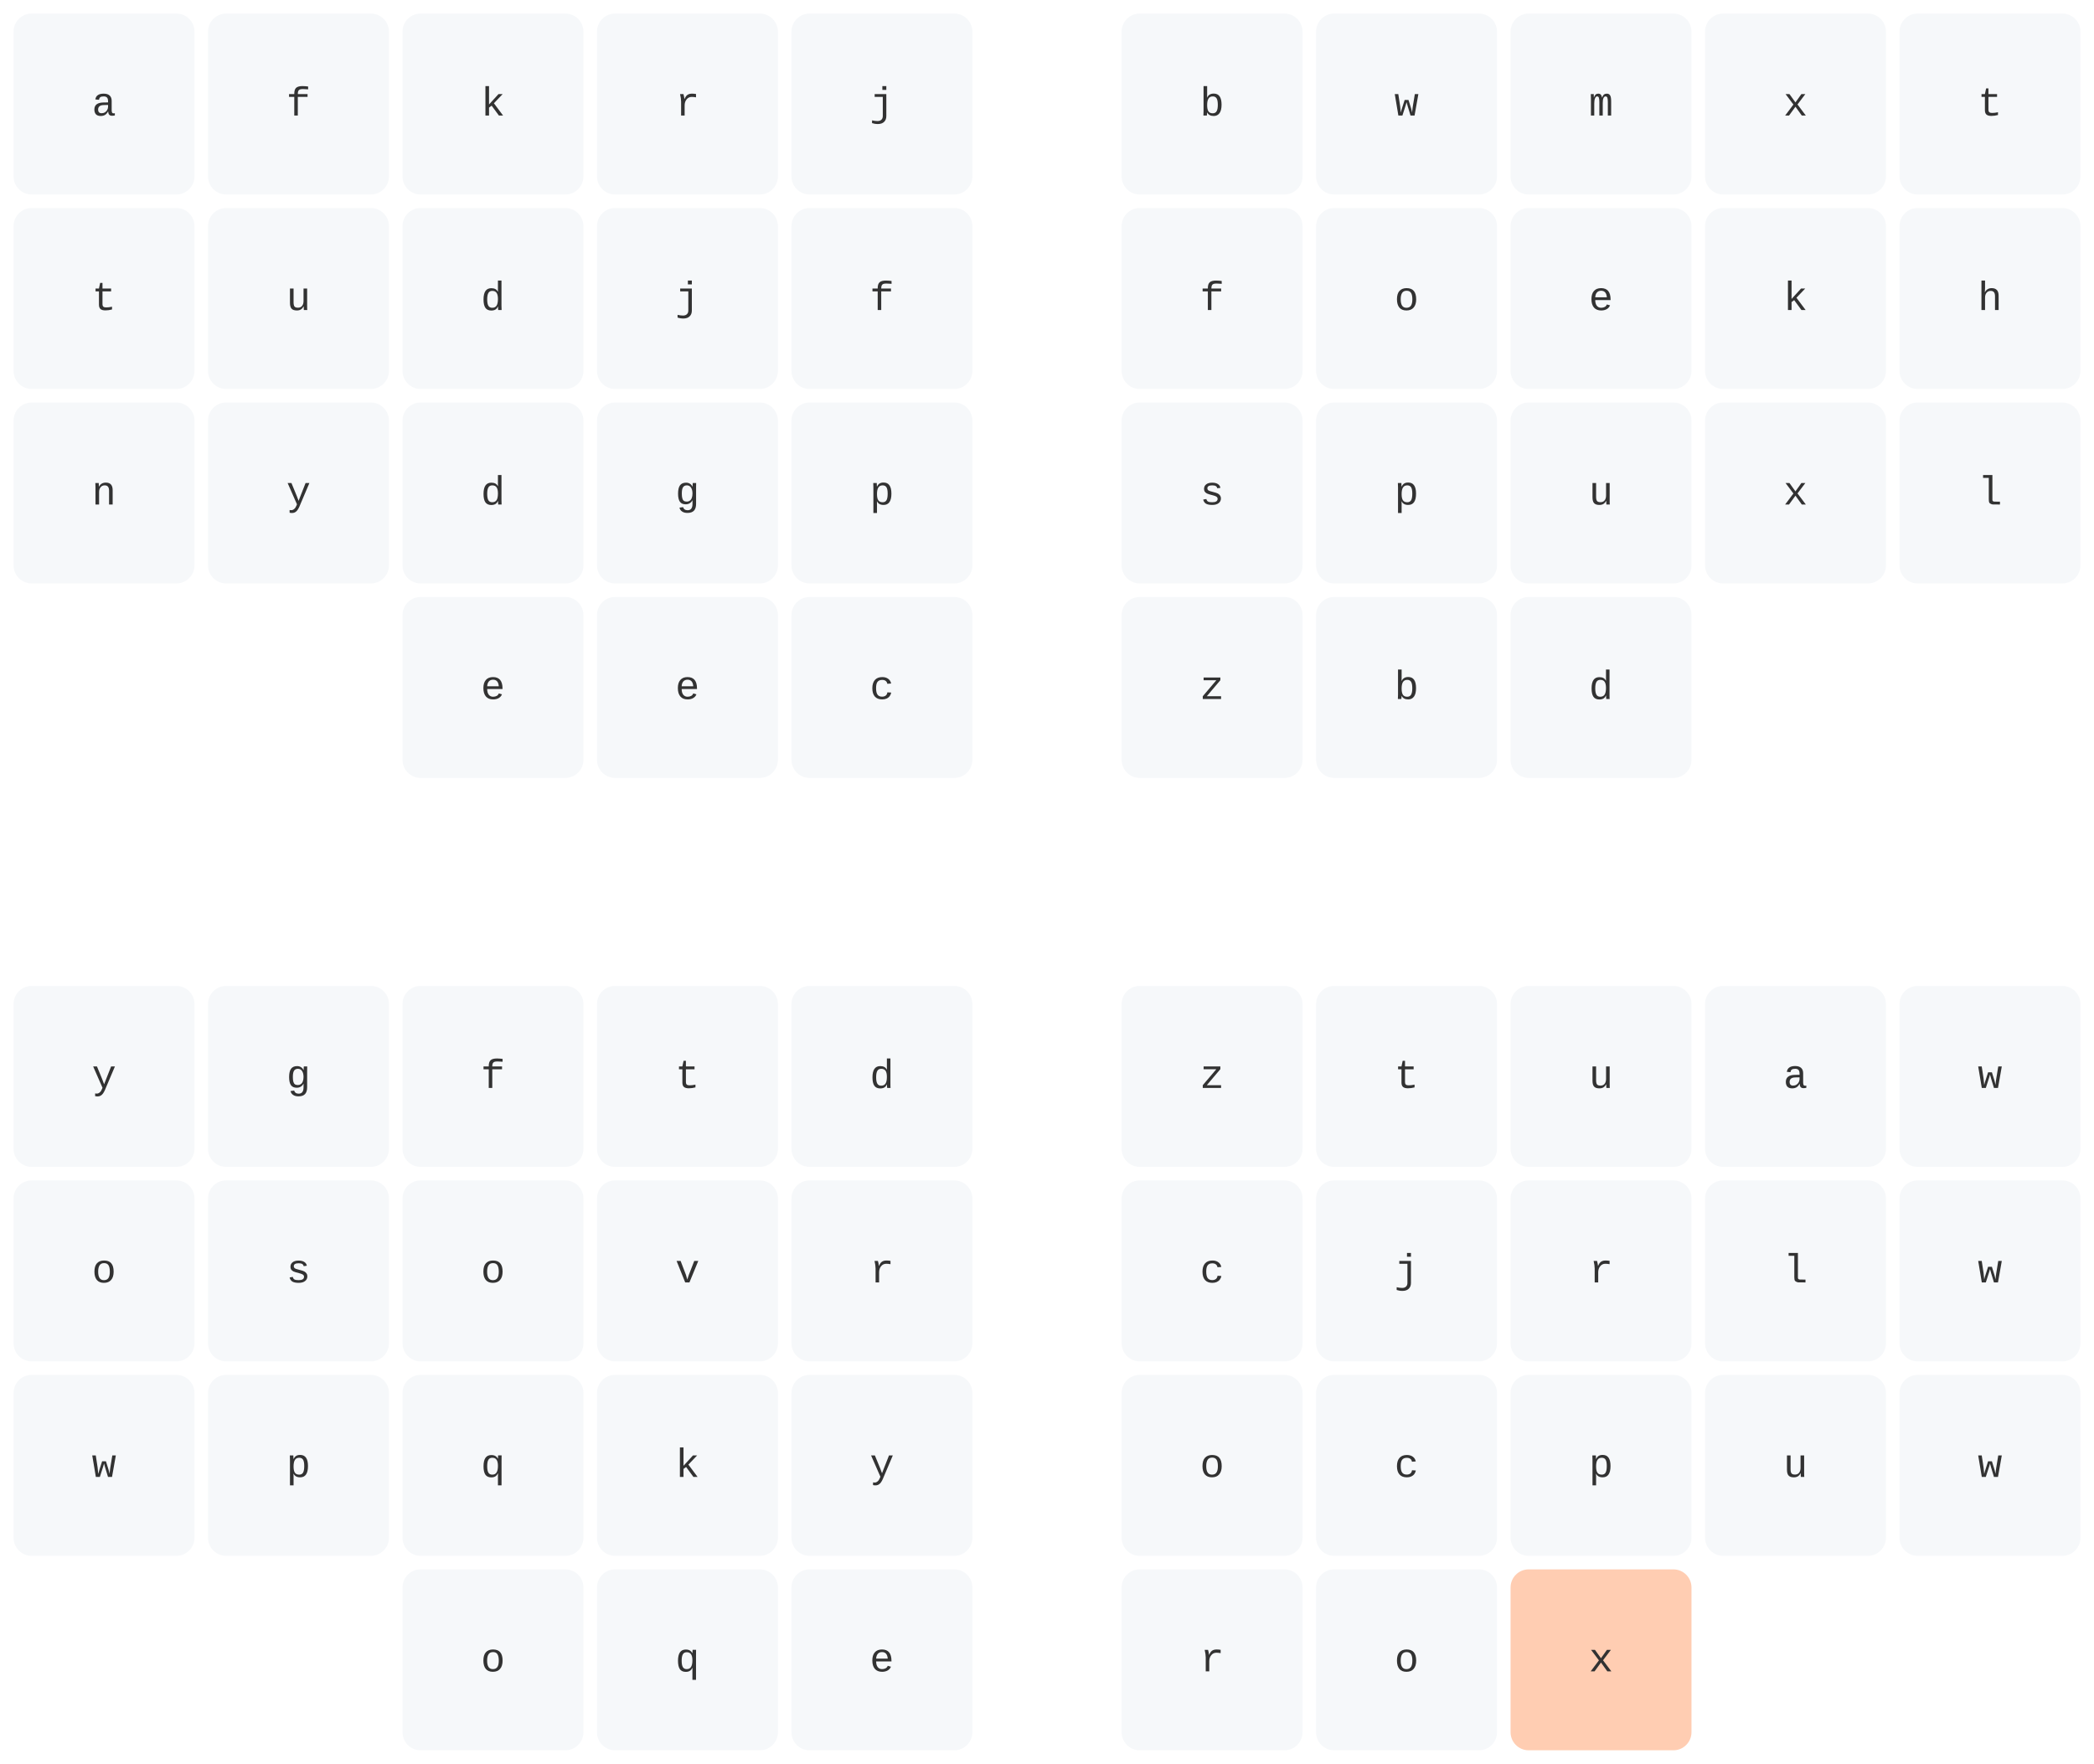
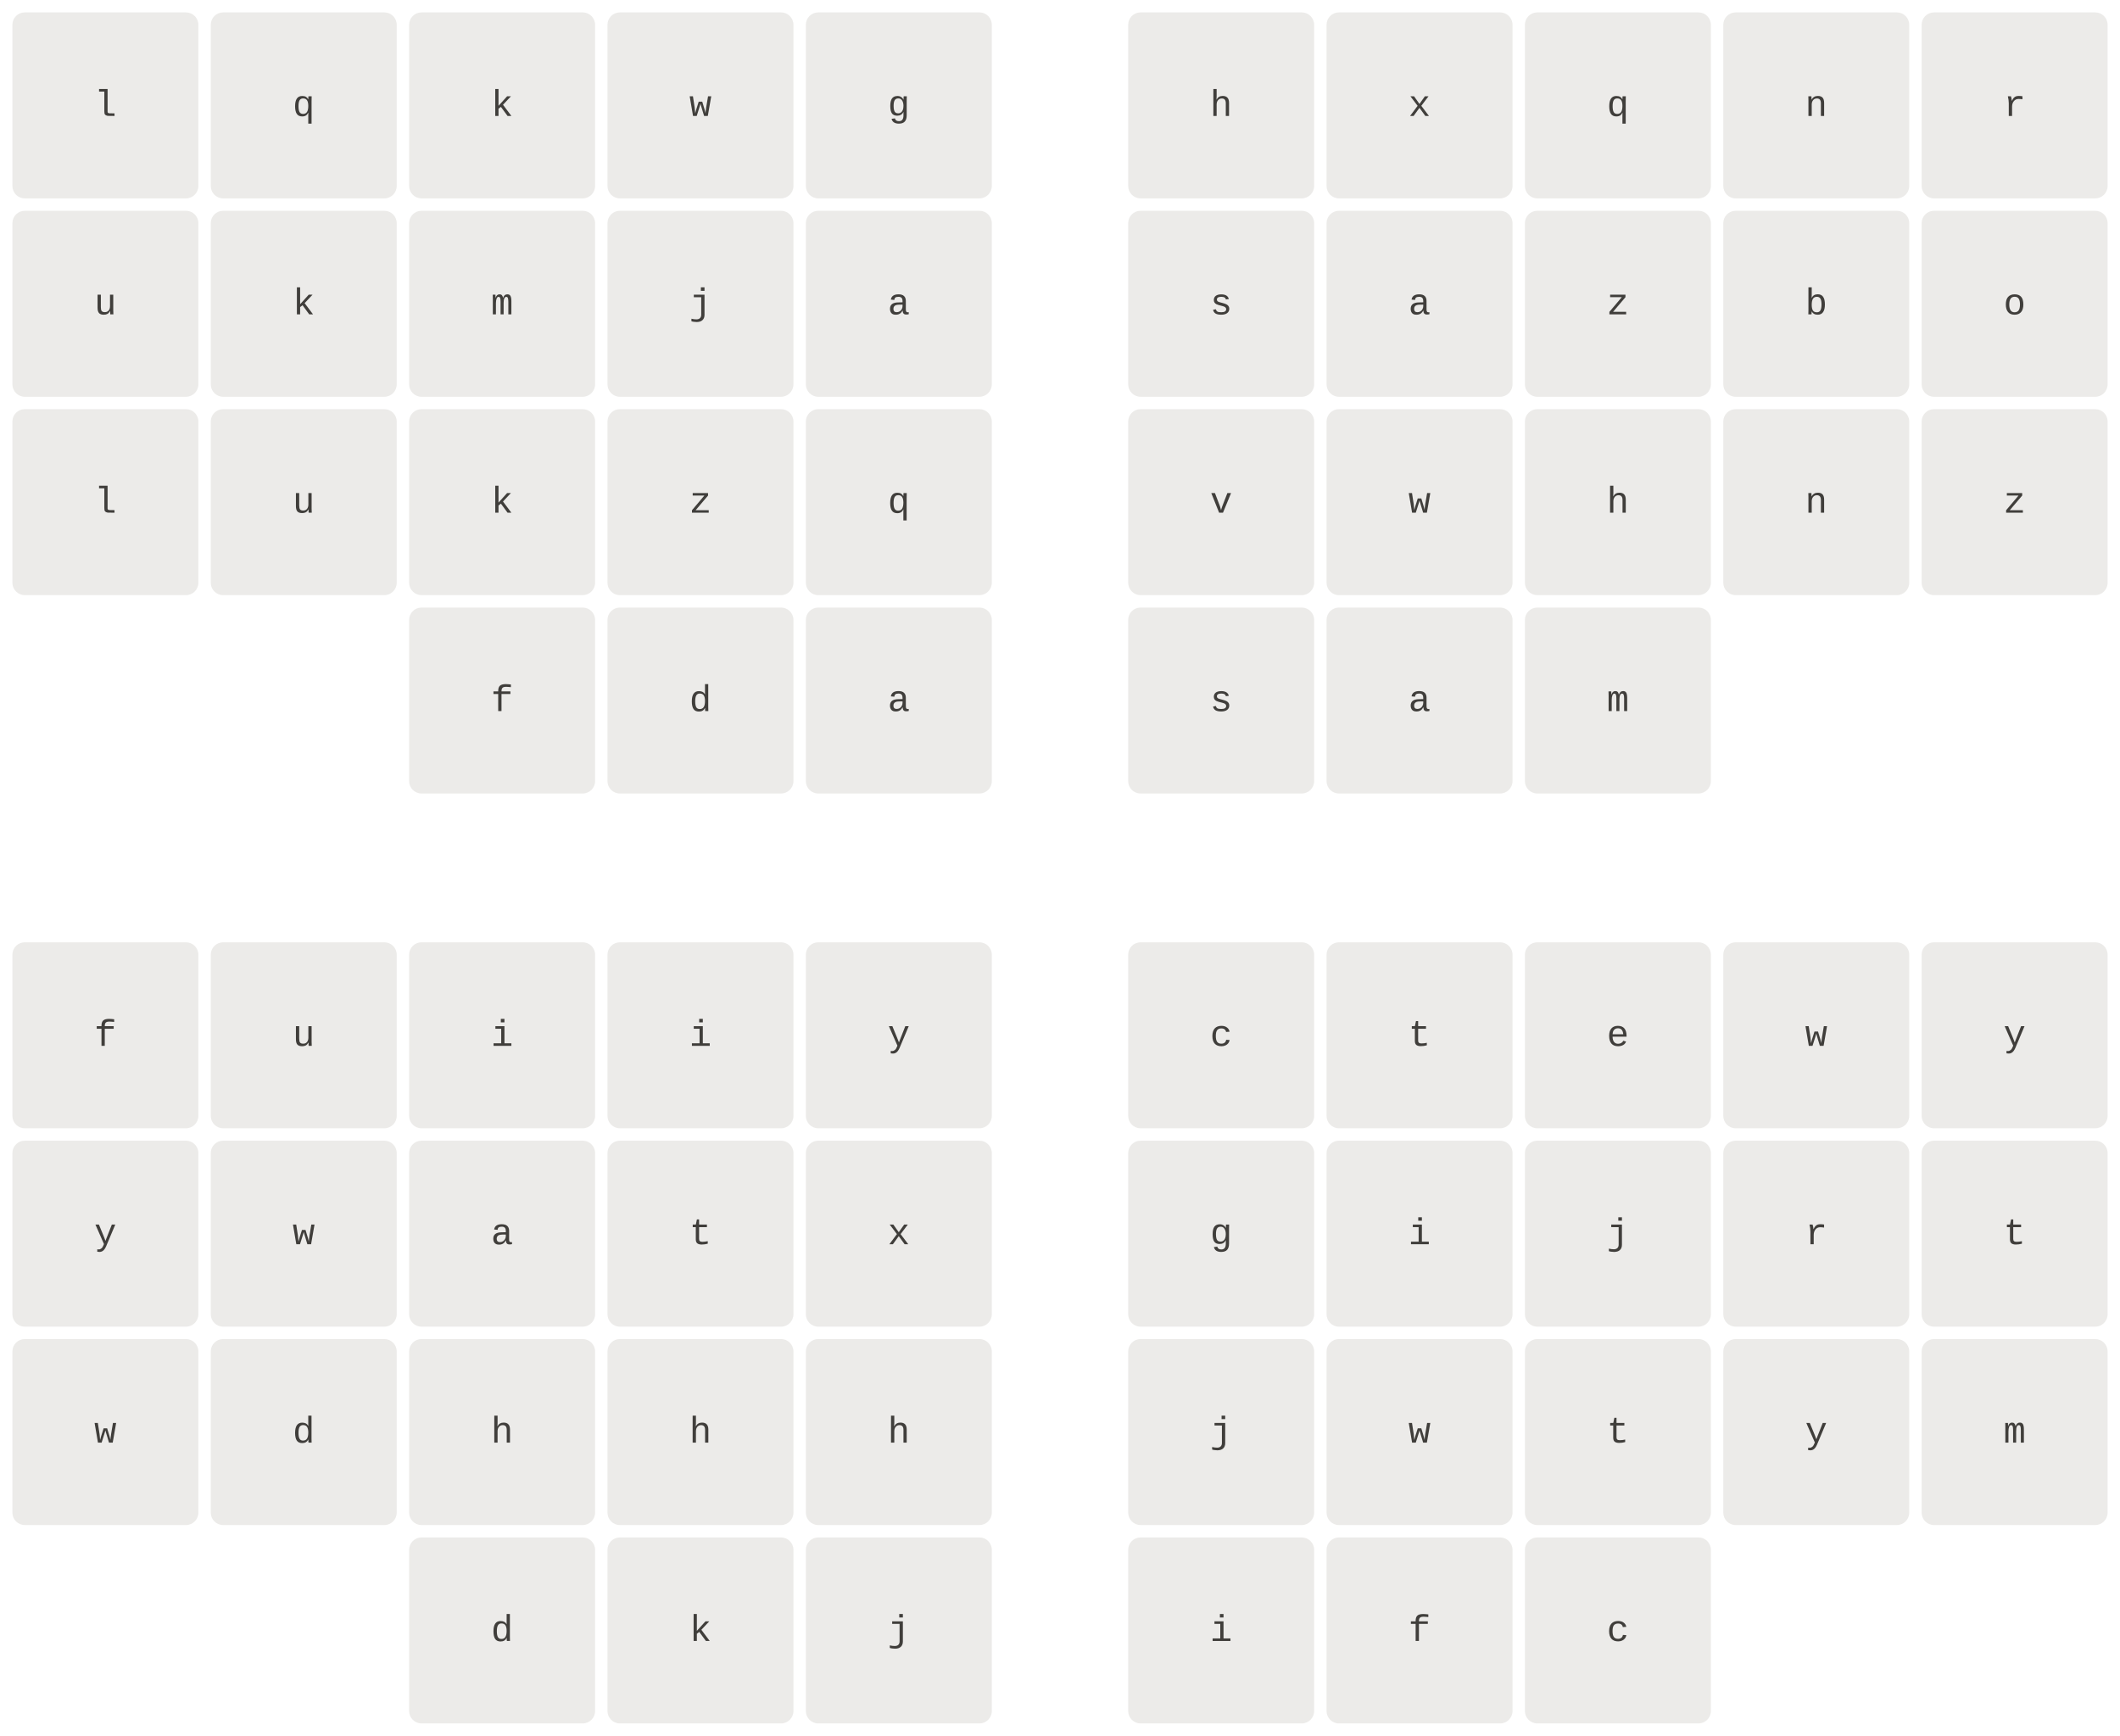
- <svg xmlns="http://www.w3.org/2000/svg" viewBox="0 0 463 390">
+ <svg xmlns="http://www.w3.org/2000/svg" viewBox="0 0 684 560">
  <style>
    svg {
        font-family: SFMono-Regular,Consolas,Liberation Mono,Menlo,monospace;
        font-kerning: normal;
        text-rendering: optimizeLegibility;
    }
    rect {
-         fill: rgb(246, 248, 250);
+         fill: #ECEBE9;
    }
    rect.hold {
-         fill: rgb(255, 205, 178);
+         /* class used to indicate key beeing held */
+         fill: #F8C8B4;
    }
    text {
-         font-size: 0.75em;
+         font-size: 1.0em;
        stroke: none;
-         fill: rgb(50,50,50);
+         fill: #403E3B;
    }
    .tl {
+         /* Top-left text */
        text-anchor: start;
        dominant-baseline:hanging;
    }
    .tr {
+         /* Top-right text */
        text-anchor: end;
        dominant-baseline:hanging;
    }
    .bl {
+         /* Bottom-left text */
        text-anchor: start;
    }
    .br {
+         /* Bottom-right text */
        text-anchor: end;
    }
    .cnt {
+         /* Center text */
        text-anchor: middle;
        dominant-baseline:middle;
    }
    .layer {
-         fill: rgb(190, 190, 190);
-         font-size: 0.5em;
+         /* class for all secondary text labels */
+         font-size: 0.7em;
+         fill: #9D9A95;
    }    
</style>
-   <rect rx="4" x="3" y="3" width="40" height="40" class="" />
-   <text x="23" y="23" class="cnt">a</text>
-   <rect rx="4" x="46" y="3" width="40" height="40" class="" />
-   <text x="66" y="23" class="cnt">f</text>
-   <rect rx="4" x="89" y="3" width="40" height="40" class="" />
-   <text x="109" y="23" class="cnt">k</text>
-   <rect rx="4" x="132" y="3" width="40" height="40" class="" />
-   <text x="152" y="23" class="cnt">r</text>
-   <rect rx="4" x="175" y="3" width="40" height="40" class="" />
-   <text x="195" y="23" class="cnt">j</text>
-   <rect rx="4" x="248" y="3" width="40" height="40" class="" />
-   <text x="268" y="23" class="cnt">b</text>
-   <rect rx="4" x="291" y="3" width="40" height="40" class="" />
-   <text x="311" y="23" class="cnt">w</text>
-   <rect rx="4" x="334" y="3" width="40" height="40" class="" />
-   <text x="354" y="23" class="cnt">m</text>
-   <rect rx="4" x="377" y="3" width="40" height="40" class="" />
-   <text x="397" y="23" class="cnt">x</text>
-   <rect rx="4" x="420" y="3" width="40" height="40" class="" />
-   <text x="440" y="23" class="cnt">t</text>
-   <rect rx="4" x="3" y="46" width="40" height="40" class="" />
-   <text x="23" y="66" class="cnt">t</text>
-   <rect rx="4" x="46" y="46" width="40" height="40" class="" />
-   <text x="66" y="66" class="cnt">u</text>
-   <rect rx="4" x="89" y="46" width="40" height="40" class="" />
-   <text x="109" y="66" class="cnt">d</text>
-   <rect rx="4" x="132" y="46" width="40" height="40" class="" />
-   <text x="152" y="66" class="cnt">j</text>
-   <rect rx="4" x="175" y="46" width="40" height="40" class="" />
-   <text x="195" y="66" class="cnt">f</text>
-   <rect rx="4" x="248" y="46" width="40" height="40" class="" />
-   <text x="268" y="66" class="cnt">f</text>
-   <rect rx="4" x="291" y="46" width="40" height="40" class="" />
-   <text x="311" y="66" class="cnt">o</text>
-   <rect rx="4" x="334" y="46" width="40" height="40" class="" />
-   <text x="354" y="66" class="cnt">e</text>
-   <rect rx="4" x="377" y="46" width="40" height="40" class="" />
-   <text x="397" y="66" class="cnt">k</text>
-   <rect rx="4" x="420" y="46" width="40" height="40" class="" />
-   <text x="440" y="66" class="cnt">h</text>
-   <rect rx="4" x="3" y="89" width="40" height="40" class="" />
-   <text x="23" y="109" class="cnt">n</text>
-   <rect rx="4" x="46" y="89" width="40" height="40" class="" />
-   <text x="66" y="109" class="cnt">y</text>
-   <rect rx="4" x="89" y="89" width="40" height="40" class="" />
-   <text x="109" y="109" class="cnt">d</text>
-   <rect rx="4" x="132" y="89" width="40" height="40" class="" />
-   <text x="152" y="109" class="cnt">g</text>
-   <rect rx="4" x="175" y="89" width="40" height="40" class="" />
-   <text x="195" y="109" class="cnt">p</text>
-   <rect rx="4" x="248" y="89" width="40" height="40" class="" />
-   <text x="268" y="109" class="cnt">s</text>
-   <rect rx="4" x="291" y="89" width="40" height="40" class="" />
-   <text x="311" y="109" class="cnt">p</text>
-   <rect rx="4" x="334" y="89" width="40" height="40" class="" />
-   <text x="354" y="109" class="cnt">u</text>
-   <rect rx="4" x="377" y="89" width="40" height="40" class="" />
-   <text x="397" y="109" class="cnt">x</text>
-   <rect rx="4" x="420" y="89" width="40" height="40" class="" />
-   <text x="440" y="109" class="cnt">l</text>
-   <rect rx="4" x="89" y="132" width="40" height="40" class="" />
-   <text x="109" y="152" class="cnt">e</text>
-   <rect rx="4" x="132" y="132" width="40" height="40" class="" />
-   <text x="152" y="152" class="cnt">e</text>
-   <rect rx="4" x="175" y="132" width="40" height="40" class="" />
-   <text x="195" y="152" class="cnt">c</text>
-   <rect rx="4" x="248" y="132" width="40" height="40" class="" />
-   <text x="268" y="152" class="cnt">z</text>
-   <rect rx="4" x="291" y="132" width="40" height="40" class="" />
-   <text x="311" y="152" class="cnt">b</text>
-   <rect rx="4" x="334" y="132" width="40" height="40" class="" />
-   <text x="354" y="152" class="cnt">d</text>
-   <rect rx="4" x="3" y="218" width="40" height="40" class="" />
-   <text x="23" y="238" class="cnt">y</text>
-   <rect rx="4" x="46" y="218" width="40" height="40" class="" />
-   <text x="66" y="238" class="cnt">g</text>
-   <rect rx="4" x="89" y="218" width="40" height="40" class="" />
-   <text x="109" y="238" class="cnt">f</text>
-   <rect rx="4" x="132" y="218" width="40" height="40" class="" />
-   <text x="152" y="238" class="cnt">t</text>
-   <rect rx="4" x="175" y="218" width="40" height="40" class="" />
-   <text x="195" y="238" class="cnt">d</text>
-   <rect rx="4" x="248" y="218" width="40" height="40" class="" />
-   <text x="268" y="238" class="cnt">z</text>
-   <rect rx="4" x="291" y="218" width="40" height="40" class="" />
-   <text x="311" y="238" class="cnt">t</text>
-   <rect rx="4" x="334" y="218" width="40" height="40" class="" />
-   <text x="354" y="238" class="cnt">u</text>
-   <rect rx="4" x="377" y="218" width="40" height="40" class="" />
-   <text x="397" y="238" class="cnt">a</text>
-   <rect rx="4" x="420" y="218" width="40" height="40" class="" />
-   <text x="440" y="238" class="cnt">w</text>
-   <rect rx="4" x="3" y="261" width="40" height="40" class="" />
-   <text x="23" y="281" class="cnt">o</text>
-   <rect rx="4" x="46" y="261" width="40" height="40" class="" />
-   <text x="66" y="281" class="cnt">s</text>
-   <rect rx="4" x="89" y="261" width="40" height="40" class="" />
-   <text x="109" y="281" class="cnt">o</text>
-   <rect rx="4" x="132" y="261" width="40" height="40" class="" />
-   <text x="152" y="281" class="cnt">v</text>
-   <rect rx="4" x="175" y="261" width="40" height="40" class="" />
-   <text x="195" y="281" class="cnt">r</text>
-   <rect rx="4" x="248" y="261" width="40" height="40" class="" />
-   <text x="268" y="281" class="cnt">c</text>
-   <rect rx="4" x="291" y="261" width="40" height="40" class="" />
-   <text x="311" y="281" class="cnt">j</text>
-   <rect rx="4" x="334" y="261" width="40" height="40" class="" />
-   <text x="354" y="281" class="cnt">r</text>
-   <rect rx="4" x="377" y="261" width="40" height="40" class="" />
-   <text x="397" y="281" class="cnt">l</text>
-   <rect rx="4" x="420" y="261" width="40" height="40" class="" />
-   <text x="440" y="281" class="cnt">w</text>
-   <rect rx="4" x="3" y="304" width="40" height="40" class="" />
-   <text x="23" y="324" class="cnt">w</text>
-   <rect rx="4" x="46" y="304" width="40" height="40" class="" />
-   <text x="66" y="324" class="cnt">p</text>
-   <rect rx="4" x="89" y="304" width="40" height="40" class="" />
-   <text x="109" y="324" class="cnt">q</text>
-   <rect rx="4" x="132" y="304" width="40" height="40" class="" />
-   <text x="152" y="324" class="cnt">k</text>
-   <rect rx="4" x="175" y="304" width="40" height="40" class="" />
-   <text x="195" y="324" class="cnt">y</text>
-   <rect rx="4" x="248" y="304" width="40" height="40" class="" />
-   <text x="268" y="324" class="cnt">o</text>
-   <rect rx="4" x="291" y="304" width="40" height="40" class="" />
-   <text x="311" y="324" class="cnt">c</text>
-   <rect rx="4" x="334" y="304" width="40" height="40" class="" />
-   <text x="354" y="324" class="cnt">p</text>
-   <rect rx="4" x="377" y="304" width="40" height="40" class="" />
-   <text x="397" y="324" class="cnt">u</text>
-   <rect rx="4" x="420" y="304" width="40" height="40" class="" />
-   <text x="440" y="324" class="cnt">w</text>
-   <rect rx="4" x="89" y="347" width="40" height="40" class="" />
-   <text x="109" y="367" class="cnt">o</text>
-   <rect rx="4" x="132" y="347" width="40" height="40" class="" />
-   <text x="152" y="367" class="cnt">q</text>
-   <rect rx="4" x="175" y="347" width="40" height="40" class="" />
-   <text x="195" y="367" class="cnt">e</text>
-   <rect rx="4" x="248" y="347" width="40" height="40" class="" />
-   <text x="268" y="367" class="cnt">r</text>
-   <rect rx="4" x="291" y="347" width="40" height="40" class="" />
-   <text x="311" y="367" class="cnt">o</text>
-   <rect rx="4" x="334" y="347" width="40" height="40" class="hold" />
-   <text x="354" y="367" class="cnt">x</text>
+   <rect rx="4" x="4" y="4" width="60" height="60" class="" />
+   <text x="34" y="34" class="cnt">l</text>
+   <rect rx="4" x="68" y="4" width="60" height="60" class="" />
+   <text x="98" y="34" class="cnt">q</text>
+   <rect rx="4" x="132" y="4" width="60" height="60" class="" />
+   <text x="162" y="34" class="cnt">k</text>
+   <rect rx="4" x="196" y="4" width="60" height="60" class="" />
+   <text x="226" y="34" class="cnt">w</text>
+   <rect rx="4" x="260" y="4" width="60" height="60" class="" />
+   <text x="290" y="34" class="cnt">g</text>
+   <rect rx="4" x="364" y="4" width="60" height="60" class="" />
+   <text x="394" y="34" class="cnt">h</text>
+   <rect rx="4" x="428" y="4" width="60" height="60" class="" />
+   <text x="458" y="34" class="cnt">x</text>
+   <rect rx="4" x="492" y="4" width="60" height="60" class="" />
+   <text x="522" y="34" class="cnt">q</text>
+   <rect rx="4" x="556" y="4" width="60" height="60" class="" />
+   <text x="586" y="34" class="cnt">n</text>
+   <rect rx="4" x="620" y="4" width="60" height="60" class="" />
+   <text x="650" y="34" class="cnt">r</text>
+   <rect rx="4" x="4" y="68" width="60" height="60" class="" />
+   <text x="34" y="98" class="cnt">u</text>
+   <rect rx="4" x="68" y="68" width="60" height="60" class="" />
+   <text x="98" y="98" class="cnt">k</text>
+   <rect rx="4" x="132" y="68" width="60" height="60" class="" />
+   <text x="162" y="98" class="cnt">m</text>
+   <rect rx="4" x="196" y="68" width="60" height="60" class="" />
+   <text x="226" y="98" class="cnt">j</text>
+   <rect rx="4" x="260" y="68" width="60" height="60" class="" />
+   <text x="290" y="98" class="cnt">a</text>
+   <rect rx="4" x="364" y="68" width="60" height="60" class="" />
+   <text x="394" y="98" class="cnt">s</text>
+   <rect rx="4" x="428" y="68" width="60" height="60" class="" />
+   <text x="458" y="98" class="cnt">a</text>
+   <rect rx="4" x="492" y="68" width="60" height="60" class="" />
+   <text x="522" y="98" class="cnt">z</text>
+   <rect rx="4" x="556" y="68" width="60" height="60" class="" />
+   <text x="586" y="98" class="cnt">b</text>
+   <rect rx="4" x="620" y="68" width="60" height="60" class="" />
+   <text x="650" y="98" class="cnt">o</text>
+   <rect rx="4" x="4" y="132" width="60" height="60" class="" />
+   <text x="34" y="162" class="cnt">l</text>
+   <rect rx="4" x="68" y="132" width="60" height="60" class="" />
+   <text x="98" y="162" class="cnt">u</text>
+   <rect rx="4" x="132" y="132" width="60" height="60" class="" />
+   <text x="162" y="162" class="cnt">k</text>
+   <rect rx="4" x="196" y="132" width="60" height="60" class="" />
+   <text x="226" y="162" class="cnt">z</text>
+   <rect rx="4" x="260" y="132" width="60" height="60" class="" />
+   <text x="290" y="162" class="cnt">q</text>
+   <rect rx="4" x="364" y="132" width="60" height="60" class="" />
+   <text x="394" y="162" class="cnt">v</text>
+   <rect rx="4" x="428" y="132" width="60" height="60" class="" />
+   <text x="458" y="162" class="cnt">w</text>
+   <rect rx="4" x="492" y="132" width="60" height="60" class="" />
+   <text x="522" y="162" class="cnt">h</text>
+   <rect rx="4" x="556" y="132" width="60" height="60" class="" />
+   <text x="586" y="162" class="cnt">n</text>
+   <rect rx="4" x="620" y="132" width="60" height="60" class="" />
+   <text x="650" y="162" class="cnt">z</text>
+   <rect rx="4" x="132" y="196" width="60" height="60" class="" />
+   <text x="162" y="226" class="cnt">f</text>
+   <rect rx="4" x="196" y="196" width="60" height="60" class="" />
+   <text x="226" y="226" class="cnt">d</text>
+   <rect rx="4" x="260" y="196" width="60" height="60" class="" />
+   <text x="290" y="226" class="cnt">a</text>
+   <rect rx="4" x="364" y="196" width="60" height="60" class="" />
+   <text x="394" y="226" class="cnt">s</text>
+   <rect rx="4" x="428" y="196" width="60" height="60" class="" />
+   <text x="458" y="226" class="cnt">a</text>
+   <rect rx="4" x="492" y="196" width="60" height="60" class="" />
+   <text x="522" y="226" class="cnt">m</text>
+   <rect rx="4" x="4" y="304" width="60" height="60" class="" />
+   <text x="34" y="334" class="cnt">f</text>
+   <rect rx="4" x="68" y="304" width="60" height="60" class="" />
+   <text x="98" y="334" class="cnt">u</text>
+   <rect rx="4" x="132" y="304" width="60" height="60" class="" />
+   <text x="162" y="334" class="cnt">i</text>
+   <rect rx="4" x="196" y="304" width="60" height="60" class="" />
+   <text x="226" y="334" class="cnt">i</text>
+   <rect rx="4" x="260" y="304" width="60" height="60" class="" />
+   <text x="290" y="334" class="cnt">y</text>
+   <rect rx="4" x="364" y="304" width="60" height="60" class="" />
+   <text x="394" y="334" class="cnt">c</text>
+   <rect rx="4" x="428" y="304" width="60" height="60" class="" />
+   <text x="458" y="334" class="cnt">t</text>
+   <rect rx="4" x="492" y="304" width="60" height="60" class="" />
+   <text x="522" y="334" class="cnt">e</text>
+   <rect rx="4" x="556" y="304" width="60" height="60" class="" />
+   <text x="586" y="334" class="cnt">w</text>
+   <rect rx="4" x="620" y="304" width="60" height="60" class="" />
+   <text x="650" y="334" class="cnt">y</text>
+   <rect rx="4" x="4" y="368" width="60" height="60" class="" />
+   <text x="34" y="398" class="cnt">y</text>
+   <rect rx="4" x="68" y="368" width="60" height="60" class="" />
+   <text x="98" y="398" class="cnt">w</text>
+   <rect rx="4" x="132" y="368" width="60" height="60" class="" />
+   <text x="162" y="398" class="cnt">a</text>
+   <rect rx="4" x="196" y="368" width="60" height="60" class="" />
+   <text x="226" y="398" class="cnt">t</text>
+   <rect rx="4" x="260" y="368" width="60" height="60" class="" />
+   <text x="290" y="398" class="cnt">x</text>
+   <rect rx="4" x="364" y="368" width="60" height="60" class="" />
+   <text x="394" y="398" class="cnt">g</text>
+   <rect rx="4" x="428" y="368" width="60" height="60" class="" />
+   <text x="458" y="398" class="cnt">i</text>
+   <rect rx="4" x="492" y="368" width="60" height="60" class="" />
+   <text x="522" y="398" class="cnt">j</text>
+   <rect rx="4" x="556" y="368" width="60" height="60" class="" />
+   <text x="586" y="398" class="cnt">r</text>
+   <rect rx="4" x="620" y="368" width="60" height="60" class="" />
+   <text x="650" y="398" class="cnt">t</text>
+   <rect rx="4" x="4" y="432" width="60" height="60" class="" />
+   <text x="34" y="462" class="cnt">w</text>
+   <rect rx="4" x="68" y="432" width="60" height="60" class="" />
+   <text x="98" y="462" class="cnt">d</text>
+   <rect rx="4" x="132" y="432" width="60" height="60" class="" />
+   <text x="162" y="462" class="cnt">h</text>
+   <rect rx="4" x="196" y="432" width="60" height="60" class="" />
+   <text x="226" y="462" class="cnt">h</text>
+   <rect rx="4" x="260" y="432" width="60" height="60" class="" />
+   <text x="290" y="462" class="cnt">h</text>
+   <rect rx="4" x="364" y="432" width="60" height="60" class="" />
+   <text x="394" y="462" class="cnt">j</text>
+   <rect rx="4" x="428" y="432" width="60" height="60" class="" />
+   <text x="458" y="462" class="cnt">w</text>
+   <rect rx="4" x="492" y="432" width="60" height="60" class="" />
+   <text x="522" y="462" class="cnt">t</text>
+   <rect rx="4" x="556" y="432" width="60" height="60" class="" />
+   <text x="586" y="462" class="cnt">y</text>
+   <rect rx="4" x="620" y="432" width="60" height="60" class="" />
+   <text x="650" y="462" class="cnt">m</text>
+   <rect rx="4" x="132" y="496" width="60" height="60" class="" />
+   <text x="162" y="526" class="cnt">d</text>
+   <rect rx="4" x="196" y="496" width="60" height="60" class="" />
+   <text x="226" y="526" class="cnt">k</text>
+   <rect rx="4" x="260" y="496" width="60" height="60" class="" />
+   <text x="290" y="526" class="cnt">j</text>
+   <rect rx="4" x="364" y="496" width="60" height="60" class="" />
+   <text x="394" y="526" class="cnt">i</text>
+   <rect rx="4" x="428" y="496" width="60" height="60" class="" />
+   <text x="458" y="526" class="cnt">f</text>
+   <rect rx="4" x="492" y="496" width="60" height="60" class="" />
+   <text x="522" y="526" class="cnt">c</text>
</svg>
